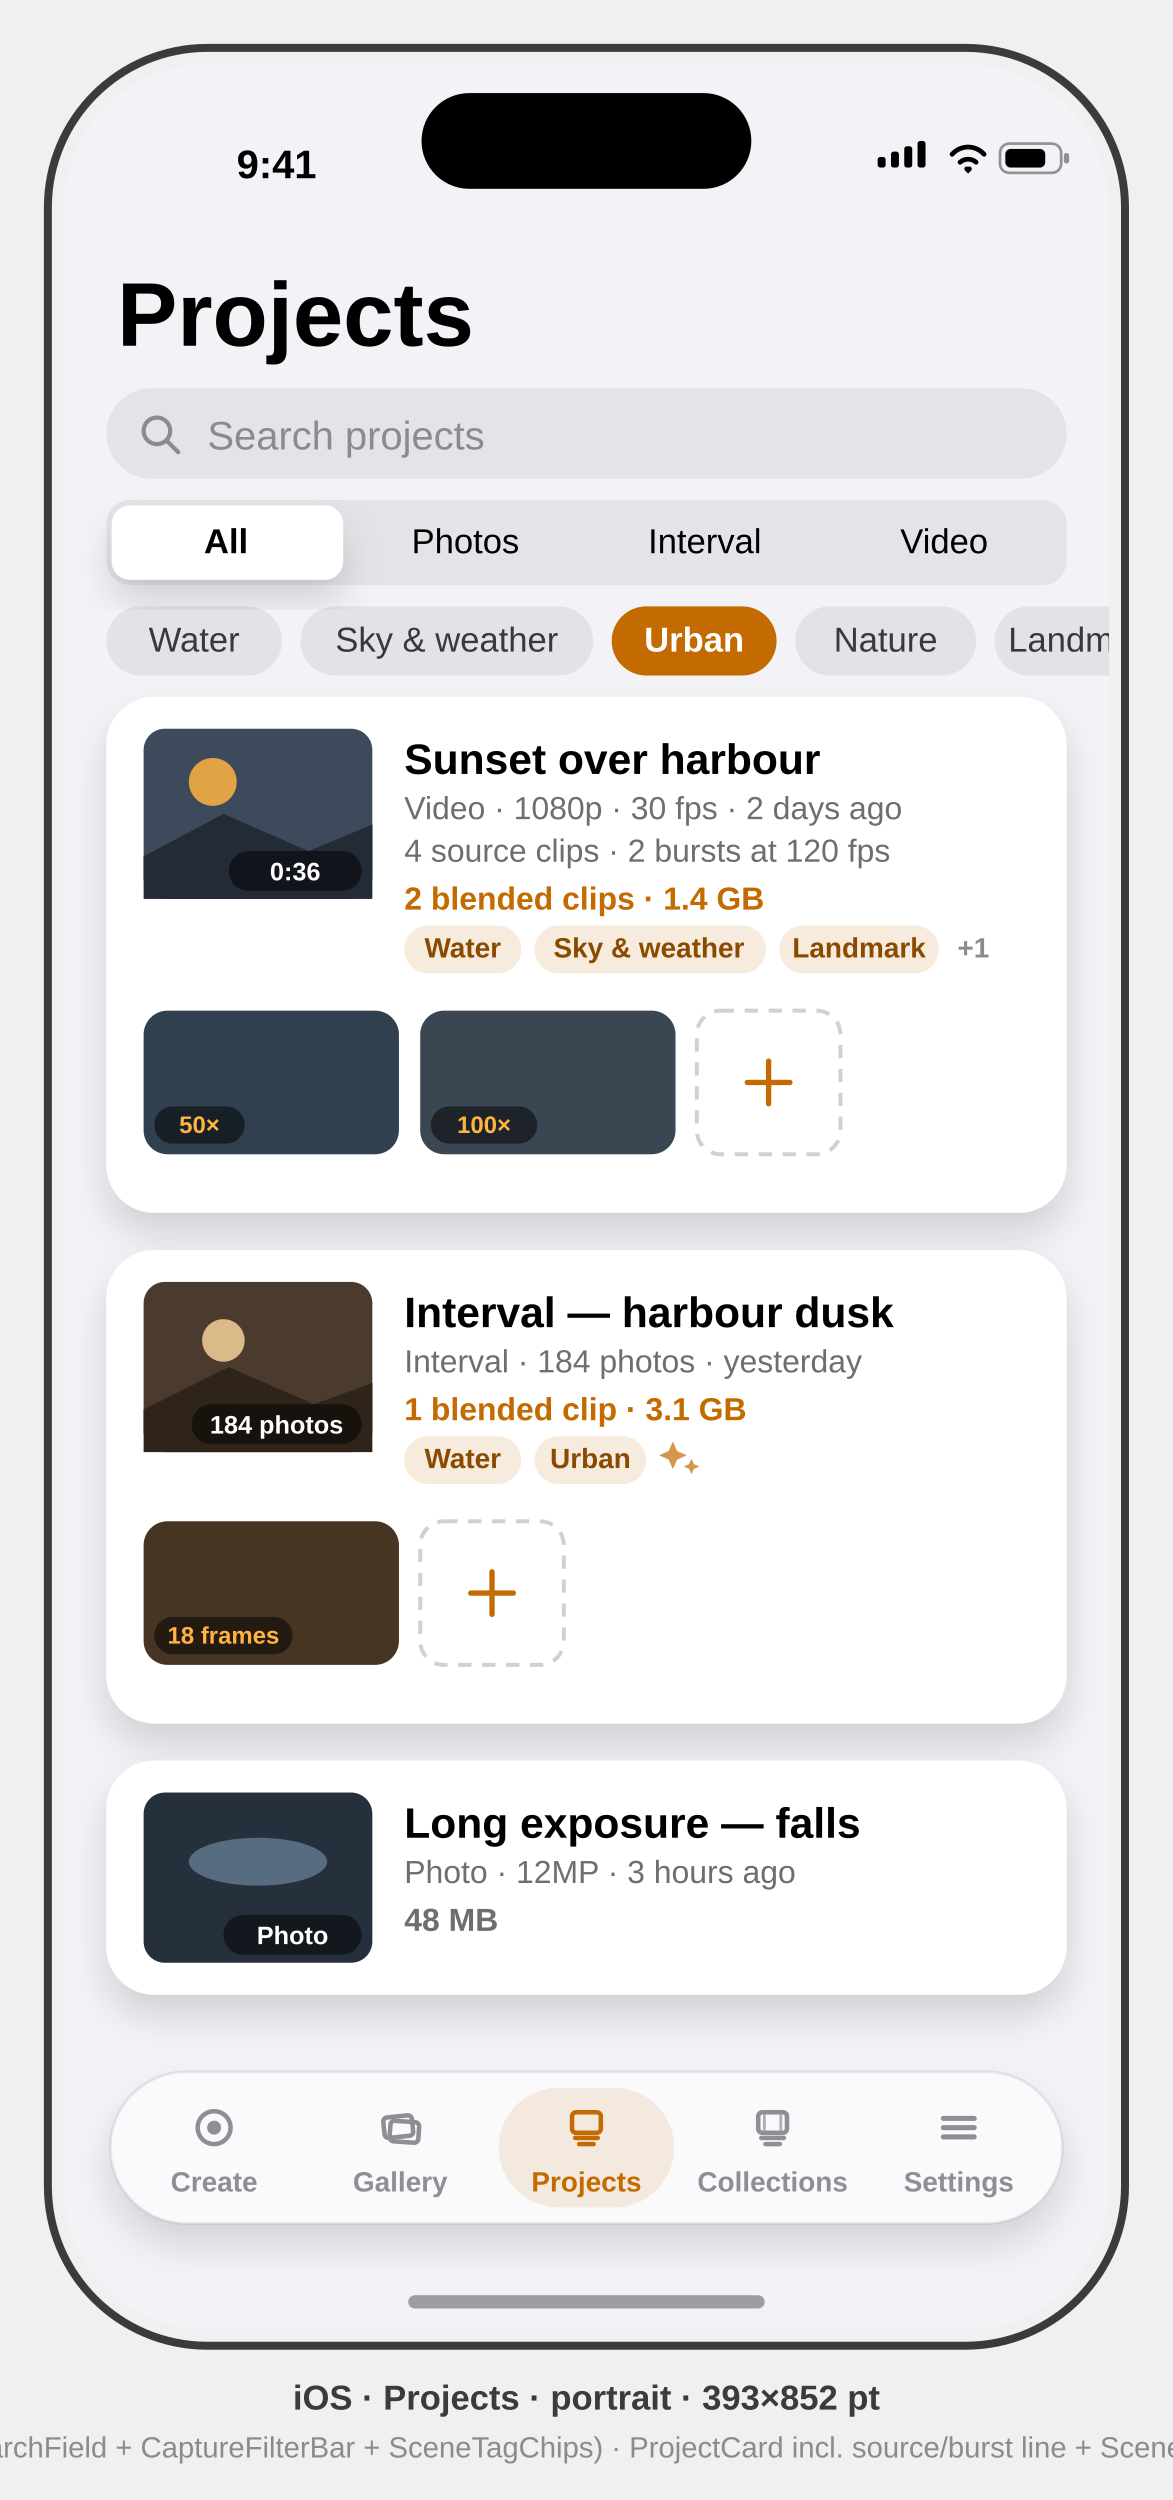
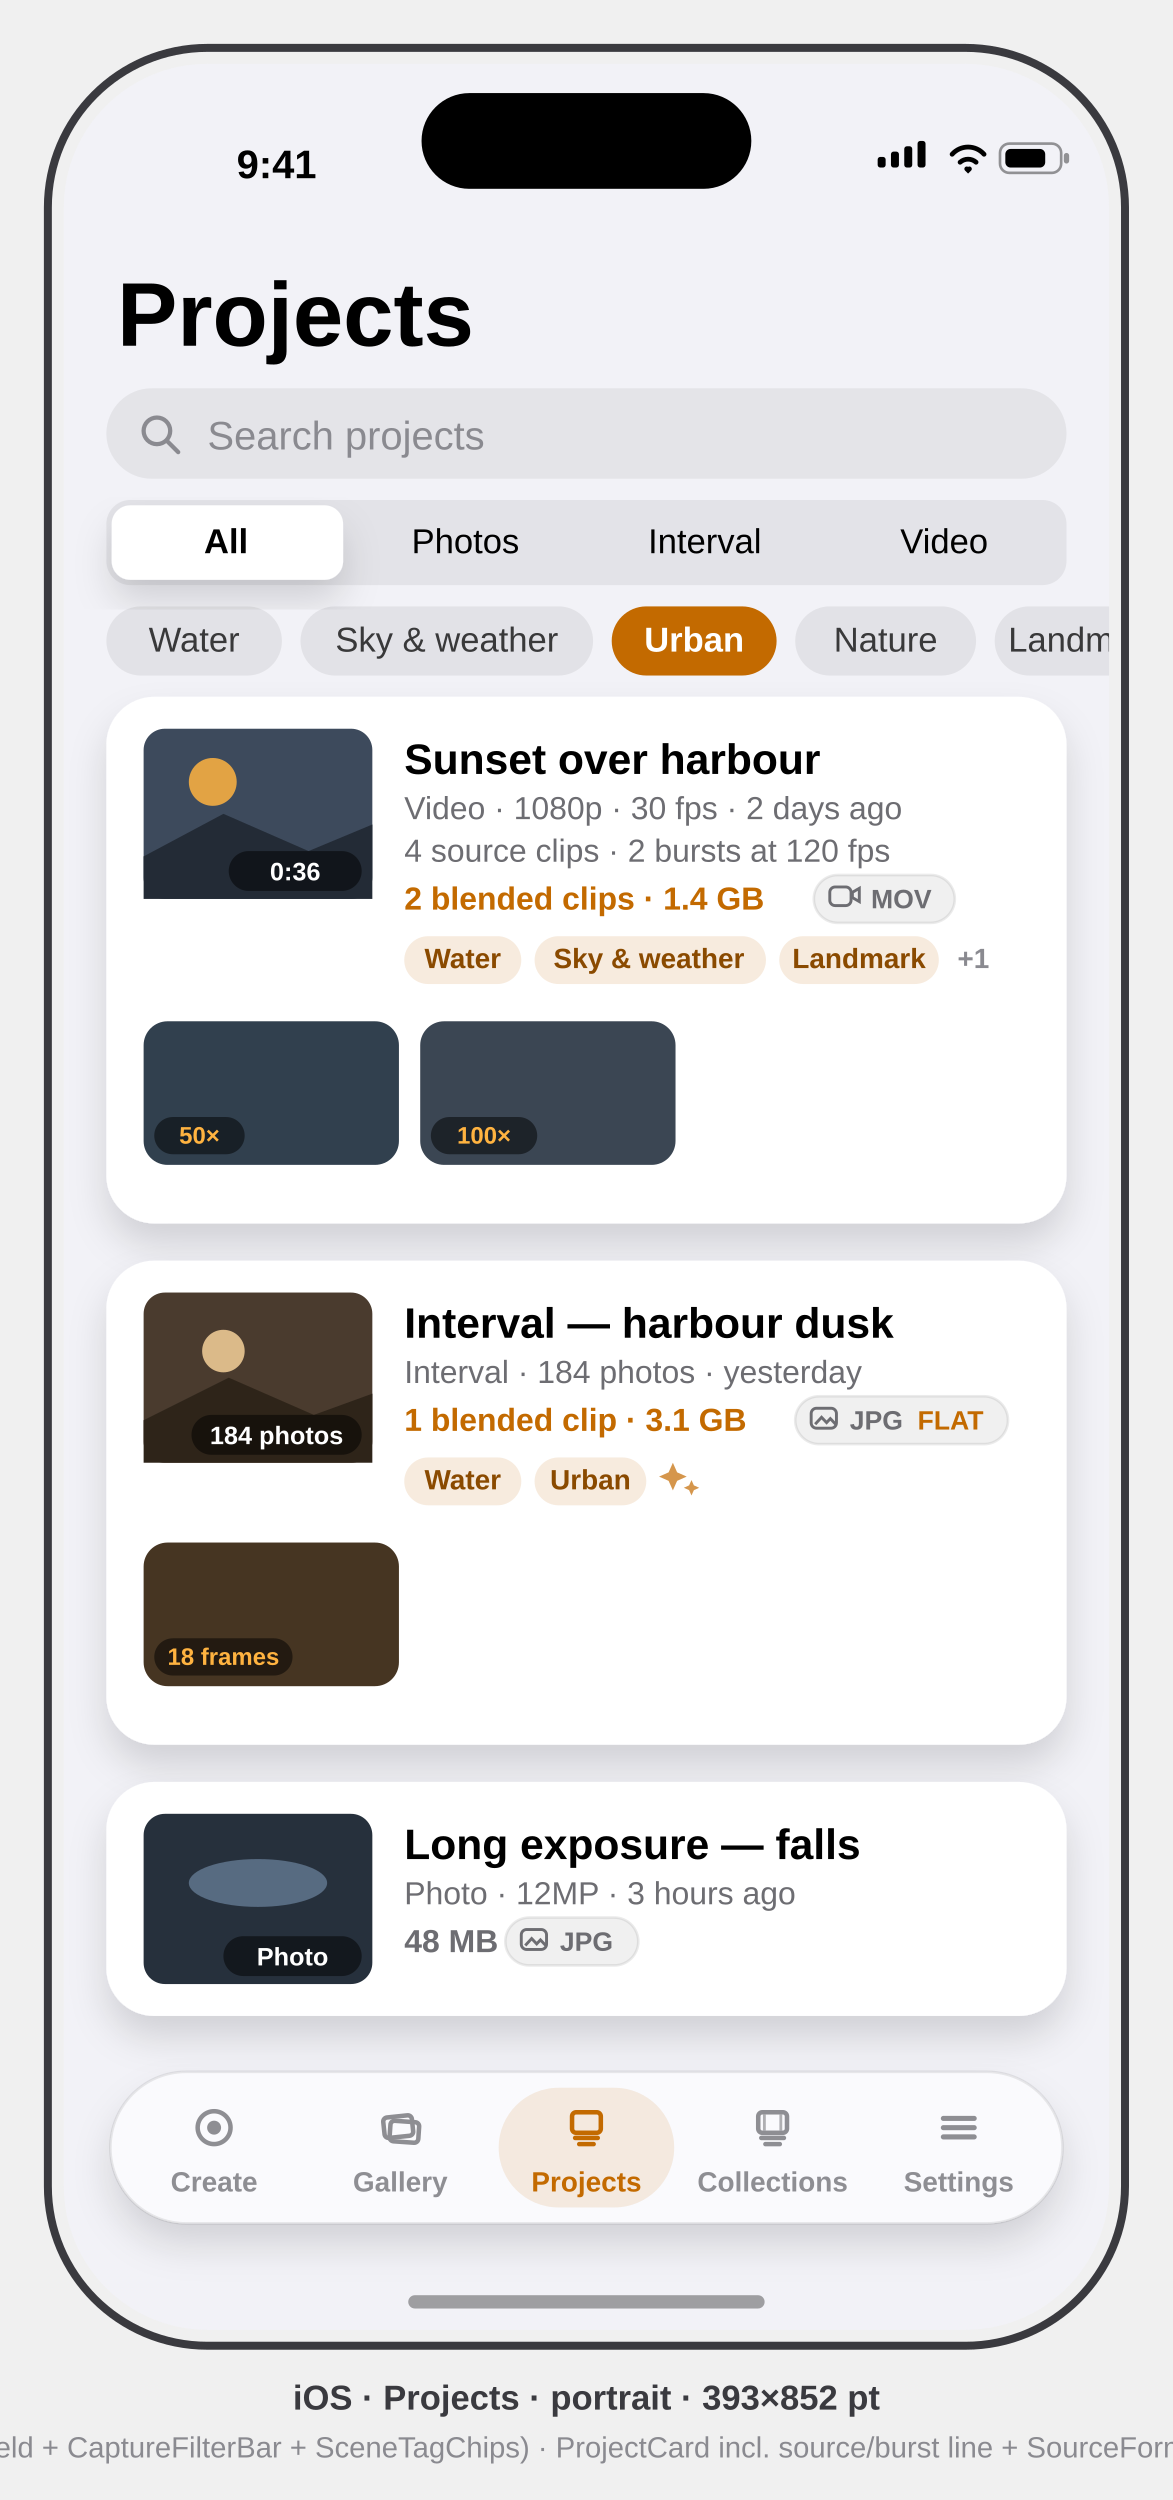
<svg xmlns="http://www.w3.org/2000/svg" viewBox="0 0 441 940" font-family="-apple-system, BlinkMacSystemFont, 'SF Pro Text', 'Helvetica Neue', Arial, sans-serif">
  <defs>
    <clipPath id="screen">
      <rect x="24" y="24" width="393" height="852" rx="54" />
    </clipPath>
    <filter id="soft" x="-40%" y="-40%" width="180%" height="180%">
      <feDropShadow dx="0" dy="8" stdDeviation="7" flood-color="#000" flood-opacity="0.14" />
    </filter>
  </defs>
  <style>text{font-family:inherit}.sb{font-weight:600}.b{font-weight:700}</style>
  <rect x="18" y="18" width="405" height="864" rx="60" fill="none" stroke="#3A3A3F" stroke-width="3" />
  <g clip-path="url(#screen)">
    <rect x="24" y="24" width="393" height="852" fill="#F2F2F7" />
    <g transform="translate(24,24)">
      <g id="status-bar" fill="#000">
        <text x="80" y="43" font-size="15" class="sb" text-anchor="middle">9:41</text>
        <g>
          <rect x="306" y="35" width="3" height="4" rx="1" />
          <rect x="311" y="33" width="3" height="6" rx="1" />
          <rect x="316" y="31" width="3" height="8" rx="1" />
          <rect x="321" y="29" width="3" height="10" rx="1" />
        </g>
        <path d="M334 34 a8 8 0 0 1 12 0 M337 37 a4.5 4.5 0 0 1 6 0 M339.5 39.5 l0.5 0.5 0.5 -0.5" stroke="#000" stroke-width="1.8" fill="none" stroke-linecap="round" />
        <g>
          <rect x="352" y="30" width="23" height="11" rx="3.5" fill="none" stroke="#000" stroke-opacity="0.4" />
          <rect x="376" y="33.5" width="2" height="4" rx="1" fill="#000" fill-opacity="0.4" />
          <rect x="354" y="32" width="15" height="7" rx="2" />
        </g>
      </g>
      <text x="20" y="106" font-size="34" class="b" fill="#000">Projects</text>
      <g id="search">
        <rect x="16" y="122" width="361" height="34" rx="17" fill="#000" fill-opacity="0.06" />
        <g transform="translate(29,132)" stroke="#8A8A90" stroke-width="1.6" fill="none" data-symbol="magnifyingglass">
          <circle cx="6" cy="6" r="5" />
          <path d="M9.8 9.8 L14 14" stroke-linecap="round" />
        </g>
        <text x="54" y="145" font-size="15" fill="#8A8A90">Search projects</text>
      </g>
      <g id="filter">
        <rect x="16" y="164" width="361" height="32" rx="9" fill="#E3E3E8" />
        <rect x="18" y="166" width="87" height="28" rx="7" fill="#FFF" filter="url(#soft)" />
        <text x="61" y="184" font-size="13" class="sb" fill="#000" text-anchor="middle">All</text>
        <text x="151" y="184" font-size="13" fill="#000" text-anchor="middle">Photos</text>
        <text x="241" y="184" font-size="13" fill="#000" text-anchor="middle">Interval</text>
        <text x="331" y="184" font-size="13" fill="#000" text-anchor="middle">Video</text>
      </g>
      <g id="tag-chips">
        <rect x="16" y="204" width="66" height="26" rx="13" fill="#000" fill-opacity="0.07" />
        <text x="49" y="221" font-size="13" fill="#000" fill-opacity="0.75" text-anchor="middle">Water</text>
        <rect x="89" y="204" width="110" height="26" rx="13" fill="#000" fill-opacity="0.07" />
        <text x="144" y="221" font-size="13" fill="#000" fill-opacity="0.75" text-anchor="middle">Sky &amp; weather</text>
        <rect x="206" y="204" width="62" height="26" rx="13" fill="#C36A00" />
        <text x="237" y="221" font-size="13" class="sb" fill="#FFF" text-anchor="middle">Urban</text>
        <rect x="275" y="204" width="68" height="26" rx="13" fill="#000" fill-opacity="0.07" />
        <text x="309" y="221" font-size="13" fill="#000" fill-opacity="0.75" text-anchor="middle">Nature</text>
        <rect x="350" y="204" width="68" height="26" rx="13" fill="#000" fill-opacity="0.07" />
        <text x="384" y="221" font-size="13" fill="#000" fill-opacity="0.75" text-anchor="middle">Landmark</text>
      </g>
      <g id="card-video-project">
-         <rect x="16" y="238" width="361" height="194" rx="18" fill="#FFF" filter="url(#soft)" />
+         <rect x="16" y="238" width="361" height="198" rx="18" fill="#FFF" filter="url(#soft)" />
        <rect x="30" y="250" width="86" height="64" rx="8" fill="#3D4A5C" />
        <circle cx="56" cy="270" r="9" fill="#FFB340" opacity="0.85" />
        <polygon points="30,298 60,282 92,296 116,286 116,314 30,314" fill="#232B36" />
        <rect x="62" y="296" width="50" height="15" rx="7.5" fill="#000" opacity="0.5" />
        <text x="87" y="307" font-size="9.5" class="sb" fill="#FFF" text-anchor="middle">0:36</text>
        <text x="128" y="267" font-size="16" class="b" fill="#000">Sunset over harbour</text>
        <text x="128" y="284" font-size="12" fill="#6D6D72">Video · 1080p · 30 fps · 2 days ago</text>
        <text x="128" y="300" font-size="12" fill="#6D6D72" id="source-line-1" data-note="video-kind only">4 source clips · 2 bursts at 120 fps</text>
        <text x="128" y="318" font-size="12" class="sb" fill="#C36A00">2 blended clips · 1.4 GB</text>
+         <g id="format-pill-1" data-component="SourceFormatPill">
+           <rect x="282" y="305" width="53" height="18" rx="9" fill="#000" fill-opacity="0.06" stroke="#000" stroke-opacity="0.08" />
+           <g stroke="#6D6D72" stroke-width="1.1" fill="none" data-symbol="video">
+             <rect x="288" y="309.5" width="8" height="7" rx="2" />
+             <path d="M296.5 311.5 l2.6 -1.5 v5 l-2.6 -1.5 z" />
+           </g>
+           <text x="303.5" y="317.5" font-size="10" class="b" fill="#6D6D72">MOV</text>
+         </g>
        <g id="tag-line-1" data-component="SceneTagLine">
-           <rect x="128" y="324" width="44" height="18" rx="9" fill="#C36A00" fill-opacity="0.13" />
-           <text x="150" y="336" font-size="10.5" class="sb" fill="#8A4A00" text-anchor="middle">Water</text>
-           <rect x="177" y="324" width="87" height="18" rx="9" fill="#C36A00" fill-opacity="0.13" />
-           <text x="220" y="336" font-size="10.5" class="sb" fill="#8A4A00" text-anchor="middle">Sky &amp; weather</text>
-           <rect x="269" y="324" width="60" height="18" rx="9" fill="#C36A00" fill-opacity="0.13" />
-           <text x="299" y="336" font-size="10.5" class="sb" fill="#8A4A00" text-anchor="middle">Landmark</text>
-           <text x="336" y="336" font-size="10.5" class="sb" fill="#8A8A90">+1</text>
+           <rect x="128" y="328" width="44" height="18" rx="9" fill="#C36A00" fill-opacity="0.13" />
+           <text x="150" y="340" font-size="10.5" class="sb" fill="#8A4A00" text-anchor="middle">Water</text>
+           <rect x="177" y="328" width="87" height="18" rx="9" fill="#C36A00" fill-opacity="0.13" />
+           <text x="220" y="340" font-size="10.5" class="sb" fill="#8A4A00" text-anchor="middle">Sky &amp; weather</text>
+           <rect x="269" y="328" width="60" height="18" rx="9" fill="#C36A00" fill-opacity="0.13" />
+           <text x="299" y="340" font-size="10.5" class="sb" fill="#8A4A00" text-anchor="middle">Landmark</text>
+           <text x="336" y="340" font-size="10.5" class="sb" fill="#8A8A90">+1</text>
        </g>
        <g id="version-strip">
-           <rect x="30" y="356" width="96" height="54" rx="9" fill="#31404E" />
-           <rect x="34" y="392" width="34" height="14" rx="7" fill="#000" opacity="0.5" />
-           <text x="51" y="402" font-size="9" class="sb" fill="#FFB340" text-anchor="middle">50×</text>
-           <rect x="134" y="356" width="96" height="54" rx="9" fill="#3B4653" />
-           <rect x="138" y="392" width="40" height="14" rx="7" fill="#000" opacity="0.5" />
-           <text x="158" y="402" font-size="9" class="sb" fill="#FFB340" text-anchor="middle">100×</text>
-           <rect x="238" y="356" width="54" height="54" rx="9" fill="none" stroke="#000" stroke-opacity="0.18" stroke-width="1.5" stroke-dasharray="5 4" />
-           <path d="M265 375 v16 M257 383 h16" stroke="#C36A00" stroke-width="2" stroke-linecap="round" data-symbol="plus" />
+           <rect x="30" y="360" width="96" height="54" rx="9" fill="#31404E" />
+           <rect x="34" y="396" width="34" height="14" rx="7" fill="#000" opacity="0.5" />
+           <text x="51" y="406" font-size="9" class="sb" fill="#FFB340" text-anchor="middle">50×</text>
+           <rect x="134" y="360" width="96" height="54" rx="9" fill="#3B4653" />
+           <rect x="138" y="396" width="40" height="14" rx="7" fill="#000" opacity="0.5" />
+           <text x="158" y="406" font-size="9" class="sb" fill="#FFB340" text-anchor="middle">100×</text>
        </g>
      </g>
      <g id="card-interval-project">
-         <rect x="16" y="446" width="361" height="178" rx="18" fill="#FFF" filter="url(#soft)" />
-         <rect x="30" y="458" width="86" height="64" rx="8" fill="#4A3B2E" />
-         <circle cx="60" cy="480" r="8" fill="#FFD9A0" opacity="0.8" />
-         <polygon points="30,506 62,490 94,504 116,496 116,522 30,522" fill="#2E2419" />
-         <rect x="48" y="504" width="64" height="15" rx="7.5" fill="#000" opacity="0.5" />
-         <text x="80" y="515" font-size="9.5" class="sb" fill="#FFF" text-anchor="middle">184 photos</text>
-         <text x="128" y="475" font-size="16" class="b" fill="#000">Interval — harbour dusk</text>
-         <text x="128" y="492" font-size="12" fill="#6D6D72">Interval · 184 photos · yesterday</text>
-         <text x="128" y="510" font-size="12" class="sb" fill="#C36A00">1 blended clip · 3.1 GB</text>
+         <rect x="16" y="450" width="361" height="182" rx="18" fill="#FFF" filter="url(#soft)" />
+         <rect x="30" y="462" width="86" height="64" rx="8" fill="#4A3B2E" />
+         <circle cx="60" cy="484" r="8" fill="#FFD9A0" opacity="0.8" />
+         <polygon points="30,510 62,494 94,508 116,500 116,526 30,526" fill="#2E2419" />
+         <rect x="48" y="508" width="64" height="15" rx="7.5" fill="#000" opacity="0.5" />
+         <text x="80" y="519" font-size="9.5" class="sb" fill="#FFF" text-anchor="middle">184 photos</text>
+         <text x="128" y="479" font-size="16" class="b" fill="#000">Interval — harbour dusk</text>
+         <text x="128" y="496" font-size="12" fill="#6D6D72">Interval · 184 photos · yesterday</text>
+         <text x="128" y="514" font-size="12" class="sb" fill="#C36A00">1 blended clip · 3.1 GB</text>
+         <g id="format-pill-2" data-component="SourceFormatPill">
+           <rect x="275" y="501" width="80" height="18" rx="9" fill="#000" fill-opacity="0.06" stroke="#000" stroke-opacity="0.08" />
+           <g stroke="#6D6D72" stroke-width="1.1" fill="none" data-symbol="photo">
+             <rect x="281" y="505.5" width="9.5" height="7.5" rx="2" />
+             <path d="M282.5 511.5 l2.4 -2.6 1.9 2 1.4 -1.5 2 2.1" />
+           </g>
+           <text x="295.5" y="513.5" font-size="10" class="b" fill="#6D6D72">JPG</text>
+           <text x="321" y="513.5" font-size="10" class="b" fill="#C36A00">FLAT</text>
+         </g>
        <g id="tag-line-2" data-component="SceneTagLine">
-           <rect x="128" y="516" width="44" height="18" rx="9" fill="#C36A00" fill-opacity="0.13" />
-           <text x="150" y="528" font-size="10.5" class="sb" fill="#8A4A00" text-anchor="middle">Water</text>
-           <rect x="177" y="516" width="42" height="18" rx="9" fill="#C36A00" fill-opacity="0.13" />
-           <text x="198" y="528" font-size="10.5" class="sb" fill="#8A4A00" text-anchor="middle">Urban</text>
+           <rect x="128" y="524" width="44" height="18" rx="9" fill="#C36A00" fill-opacity="0.13" />
+           <text x="150" y="536" font-size="10.5" class="sb" fill="#8A4A00" text-anchor="middle">Water</text>
+           <rect x="177" y="524" width="42" height="18" rx="9" fill="#C36A00" fill-opacity="0.13" />
+           <text x="198" y="536" font-size="10.5" class="sb" fill="#8A4A00" text-anchor="middle">Urban</text>
          <g data-symbol="sparkles" opacity="0.7" fill="#C36A00">
-             <path d="M229 518 l1.6 3.6 3.6 1.6 -3.6 1.6 -1.6 3.6 -1.6 -3.6 -3.6 -1.6 3.6 -1.6 z" />
-             <path d="M236 524.5 l0.9 2 2 0.9 -2 0.9 -0.9 2 -0.9 -2 -2 -0.9 2 -0.9 z" />
+             <path d="M229 526 l1.6 3.6 3.6 1.6 -3.6 1.6 -1.6 3.6 -1.6 -3.6 -3.6 -1.6 3.6 -1.6 z" />
+             <path d="M236 532.5 l0.9 2 2 0.9 -2 0.9 -0.9 2 -0.9 -2 -2 -0.9 2 -0.9 z" />
          </g>
        </g>
        <g id="version-strip-2">
-           <rect x="30" y="548" width="96" height="54" rx="9" fill="#463522" />
-           <rect x="34" y="584" width="52" height="14" rx="7" fill="#000" opacity="0.5" />
-           <text x="60" y="594" font-size="9" class="sb" fill="#FFB340" text-anchor="middle">18 frames</text>
-           <rect x="134" y="548" width="54" height="54" rx="9" fill="none" stroke="#000" stroke-opacity="0.18" stroke-width="1.5" stroke-dasharray="5 4" />
-           <path d="M161 567 v16 M153 575 h16" stroke="#C36A00" stroke-width="2" stroke-linecap="round" data-symbol="plus" />
+           <rect x="30" y="556" width="96" height="54" rx="9" fill="#463522" />
+           <rect x="34" y="592" width="52" height="14" rx="7" fill="#000" opacity="0.5" />
+           <text x="60" y="602" font-size="9" class="sb" fill="#FFB340" text-anchor="middle">18 frames</text>
        </g>
      </g>
      <g id="card-photo-project">
-         <rect x="16" y="638" width="361" height="88" rx="18" fill="#FFF" filter="url(#soft)" />
-         <rect x="30" y="650" width="86" height="64" rx="8" fill="#26303C" />
-         <ellipse cx="73" cy="676" rx="26" ry="9" fill="#9FC2E8" opacity="0.4" />
-         <rect x="60" y="696" width="52" height="15" rx="7.5" fill="#000" opacity="0.5" />
-         <text x="86" y="707" font-size="9.5" class="sb" fill="#FFF" text-anchor="middle">Photo</text>
-         <text x="128" y="667" font-size="16" class="b" fill="#000">Long exposure — falls</text>
-         <text x="128" y="684" font-size="12" fill="#6D6D72">Photo · 12MP · 3 hours ago</text>
-         <text x="128" y="702" font-size="12" class="sb" fill="#6D6D72">48 MB</text>
+         <rect x="16" y="646" width="361" height="88" rx="18" fill="#FFF" filter="url(#soft)" />
+         <rect x="30" y="658" width="86" height="64" rx="8" fill="#26303C" />
+         <ellipse cx="73" cy="684" rx="26" ry="9" fill="#9FC2E8" opacity="0.4" />
+         <rect x="60" y="704" width="52" height="15" rx="7.5" fill="#000" opacity="0.5" />
+         <text x="86" y="715" font-size="9.5" class="sb" fill="#FFF" text-anchor="middle">Photo</text>
+         <text x="128" y="675" font-size="16" class="b" fill="#000">Long exposure — falls</text>
+         <text x="128" y="692" font-size="12" fill="#6D6D72">Photo · 12MP · 3 hours ago</text>
+         <text x="128" y="710" font-size="12" class="sb" fill="#6D6D72">48 MB</text>
+         <g id="format-pill-3" data-component="SourceFormatPill">
+           <rect x="166" y="697" width="50" height="18" rx="9" fill="#000" fill-opacity="0.06" stroke="#000" stroke-opacity="0.08" />
+           <g stroke="#6D6D72" stroke-width="1.1" fill="none" data-symbol="photo">
+             <rect x="172" y="701.5" width="9.5" height="7.5" rx="2" />
+             <path d="M173.5 707.5 l2.4 -2.6 1.9 2 1.4 -1.5 2 2.1" />
+           </g>
+           <text x="186.5" y="709.5" font-size="10" class="b" fill="#6D6D72">JPG</text>
+         </g>
      </g>
      <g id="tab-bar">
        <rect x="17.5" y="755" width="358" height="57" rx="28.5" fill="#FBFBFD" opacity="0.96" filter="url(#soft)" />
        <rect x="17.5" y="755" width="358" height="57" rx="28.5" fill="none" stroke="#000" stroke-opacity="0.08" />
        <g id="tab-create" fill="none" stroke="#8E8E93">
          <g transform="translate(56.5 776) scale(0.7727) translate(-11 -11)">
            <circle cx="11" cy="11" r="8" stroke-width="2.2" data-symbol="record.circle" />
            <circle cx="11" cy="11" r="3.4" fill="#8E8E93" stroke="none" />
          </g>
          <text x="56.5" y="800" font-size="10.5" class="sb" fill="#8E8E93" stroke="none" text-anchor="middle">Create</text>
        </g>
        <g id="tab-gallery" fill="none" stroke="#8E8E93">
          <g transform="translate(126.5 776) scale(0.7727) translate(-11 -11)">
            <rect x="3" y="5.5" width="14" height="10" rx="2" stroke-width="2.2" transform="rotate(-6 10 10.5)" data-symbol="photo.on.rectangle.angled" />
            <rect x="6" y="8" width="14" height="10" rx="2" stroke-width="2.2" transform="rotate(4 13 13)" />
          </g>
          <text x="126.5" y="800" font-size="10.5" class="sb" fill="#8E8E93" stroke="none" text-anchor="middle">Gallery</text>
        </g>
        <rect x="163.5" y="761" width="66" height="45" rx="22.5" fill="#C36A00" opacity="0.12" />
        <g id="tab-projects" fill="none" stroke="#C36A00">
          <g transform="translate(196.5 776) scale(0.7727) translate(-11 -11)">
            <rect x="4" y="3.5" width="14" height="10" rx="2" stroke-width="2.2" data-symbol="square.stack" />
            <path d="M5.5 16 h11 M7.5 19 h7" stroke-width="2.2" stroke-linecap="round" />
          </g>
          <text x="196.5" y="800" font-size="10.5" class="sb" fill="#C36A00" stroke="none" text-anchor="middle">Projects</text>
        </g>
        <g id="tab-collections" fill="none" stroke="#8E8E93">
          <g transform="translate(266.5 776) scale(0.7727) translate(-11 -11)">
            <rect x="4" y="3.5" width="14" height="10" rx="2" stroke-width="2.2" data-symbol="film.stack" />
            <path d="M7 4.5 v8 M15 4.5 v8" stroke-width="1.38" opacity="0.7" />
            <path d="M5.5 16 h11 M7.5 19 h7" stroke-width="2.2" stroke-linecap="round" />
          </g>
          <text x="266.5" y="800" font-size="10.5" class="sb" fill="#8E8E93" stroke="none" text-anchor="middle">Collections</text>
        </g>
        <g id="tab-settings" fill="none" stroke="#8E8E93">
          <g transform="translate(336.5 776) scale(0.7727) translate(-11 -11)">
            <path d="M3.5 6.5 h15 M3.5 11 h15 M3.5 15.5 h15" stroke-width="2.48" stroke-linecap="round" data-symbol="line.3.horizontal" />
          </g>
          <text x="336.5" y="800" font-size="10.5" class="sb" fill="#8E8E93" stroke="none" text-anchor="middle">Settings</text>
        </g>
      </g>
      <rect x="134.5" y="11" width="124" height="36" rx="18" fill="#000" />
      <rect x="129.5" y="839" width="134" height="5" rx="2.5" fill="#000" opacity="0.35" />
    </g>
  </g>
  <text x="220.5" y="906" text-anchor="middle" font-size="13" class="sb" fill="#3A3A3F">iOS · Projects · portrait · 393×852 pt</text>
-   <text x="220.5" y="924" text-anchor="middle" font-size="11" fill="#8A8A90">mirrors App/ProjectsView.swift — header (title + SceneSearchField + CaptureFilterBar + SceneTagChips) · ProjectCard incl. source/burst line + SceneTagLine · blended-clip strip · dashed new-blended-clip tile</text>
+   <text x="220.5" y="924" text-anchor="middle" font-size="11" fill="#8A8A90">mirrors App/ProjectsView.swift — header (title + SceneSearchField + CaptureFilterBar + SceneTagChips) · ProjectCard incl. source/burst line + SourceFormatPill + SceneTagLine · blended-clip strip (clips only, no "+" tile)</text>
</svg>
